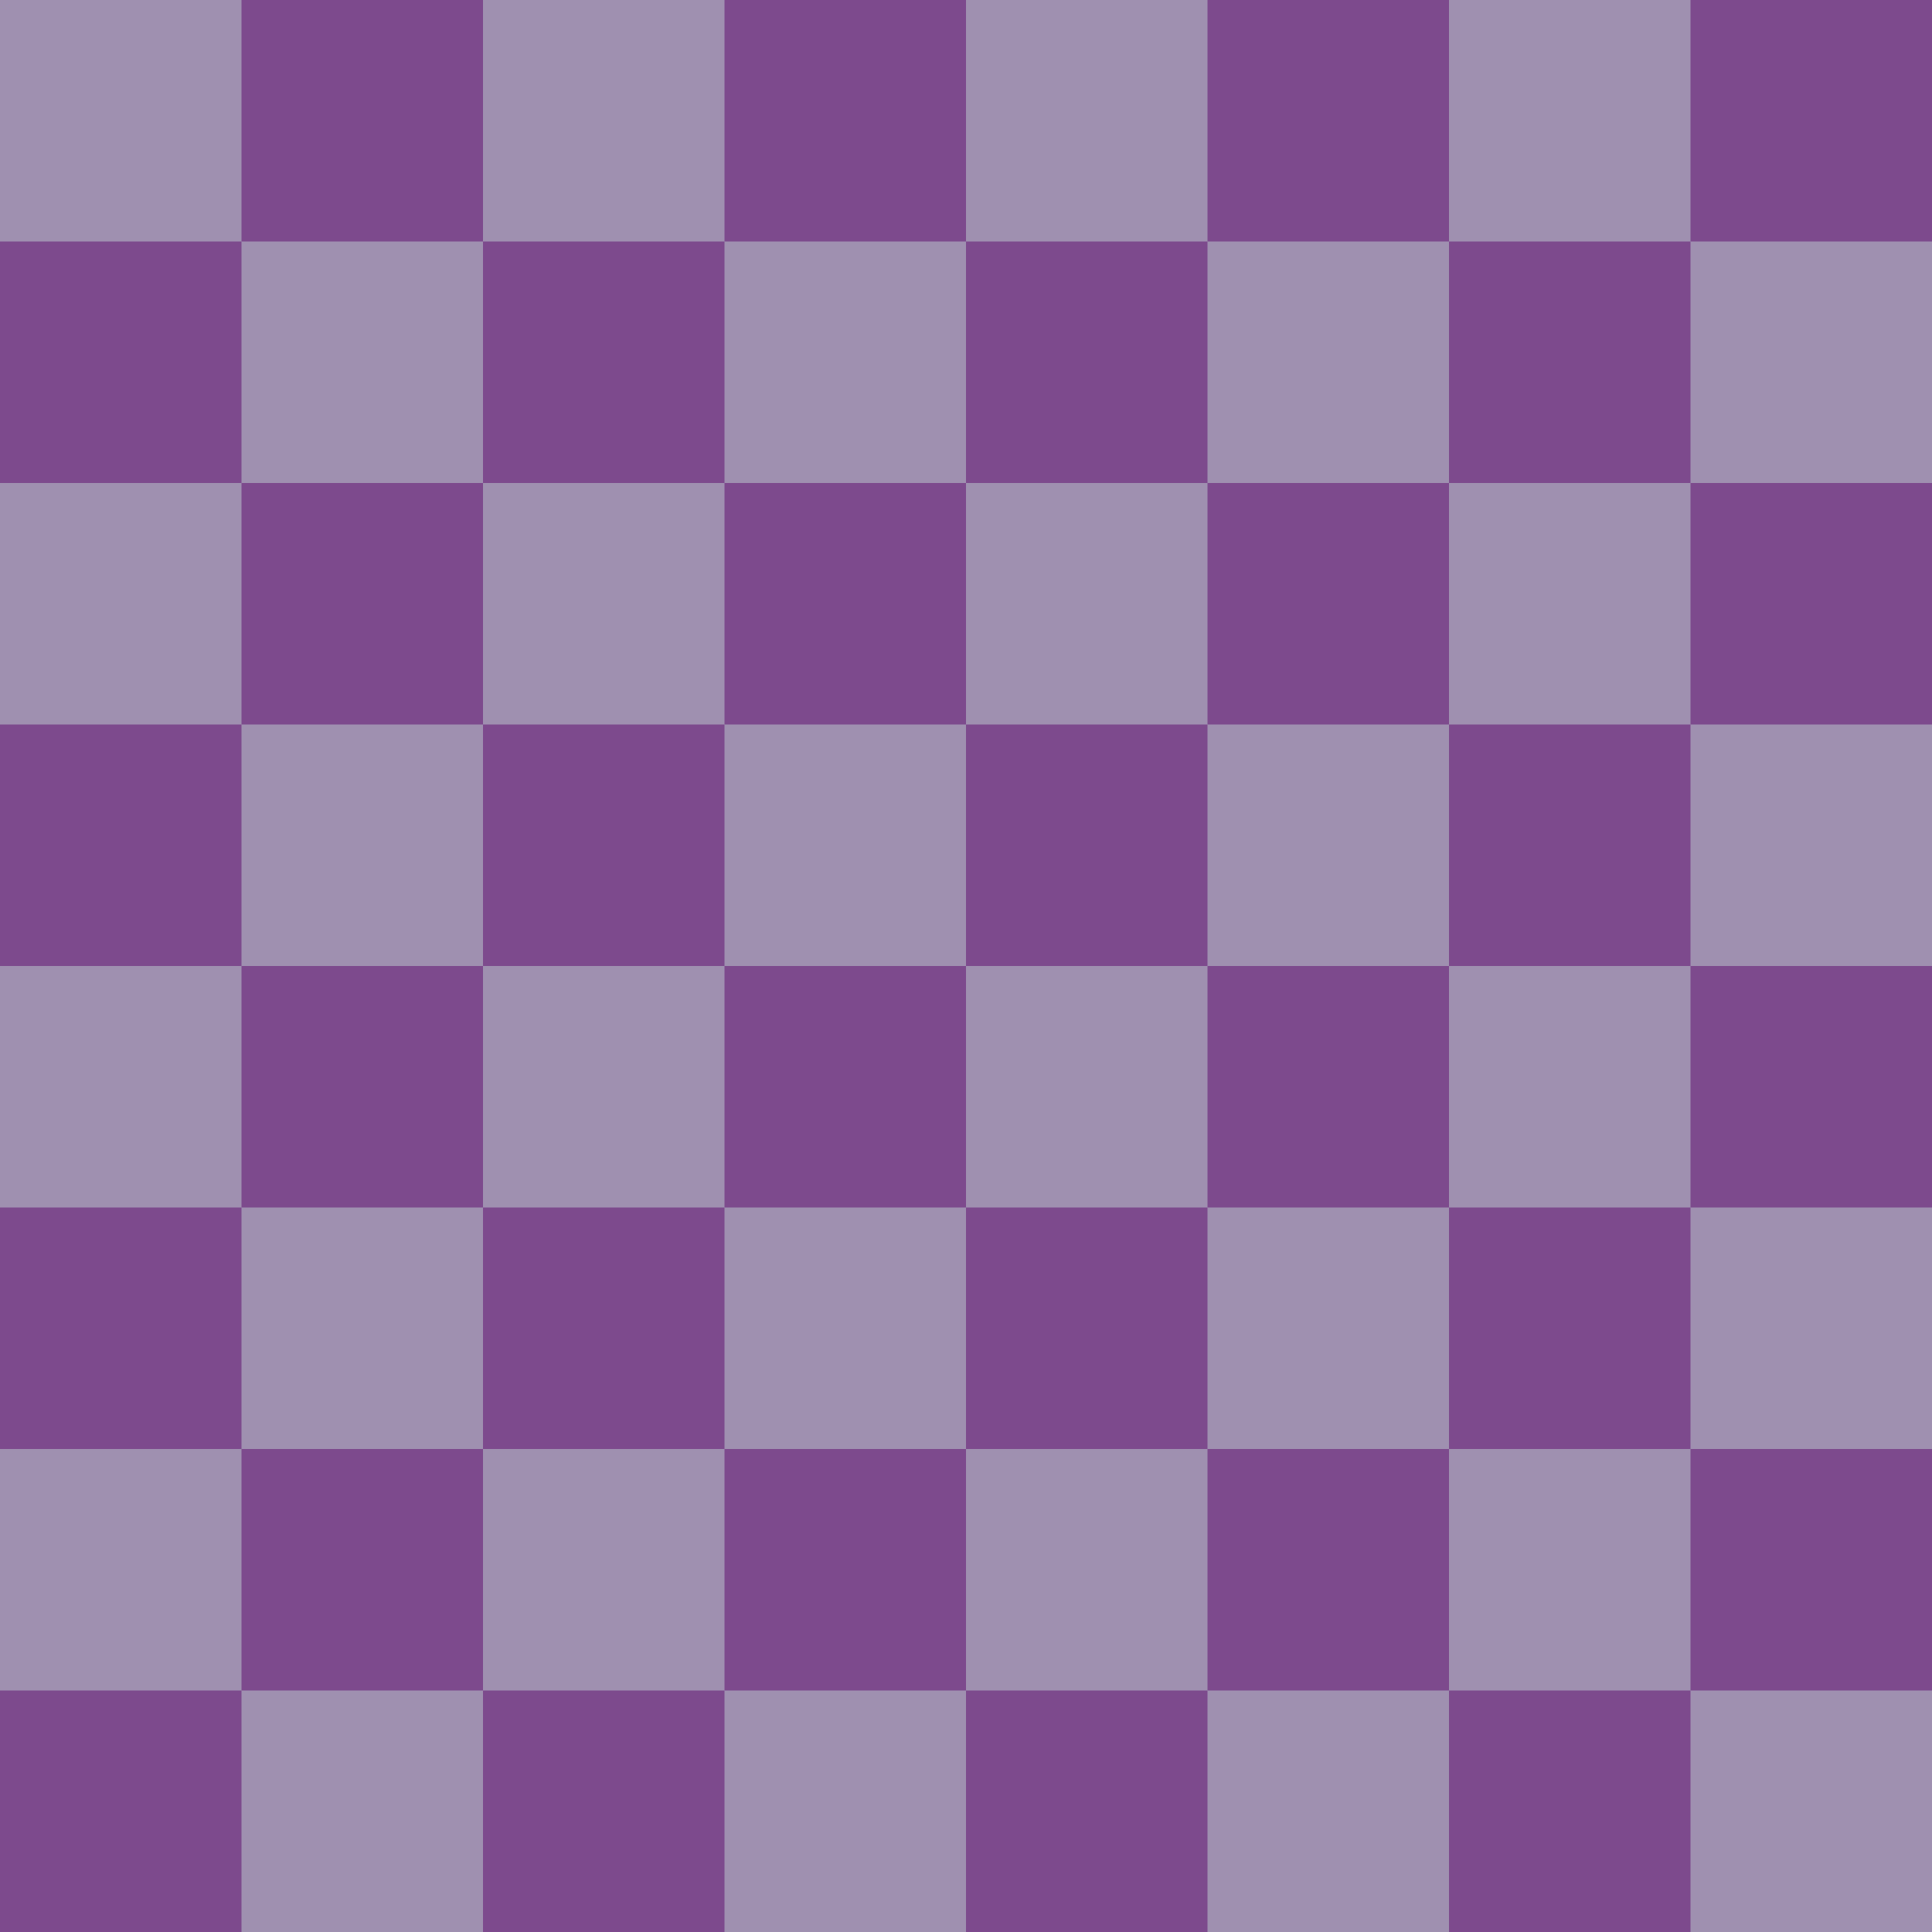
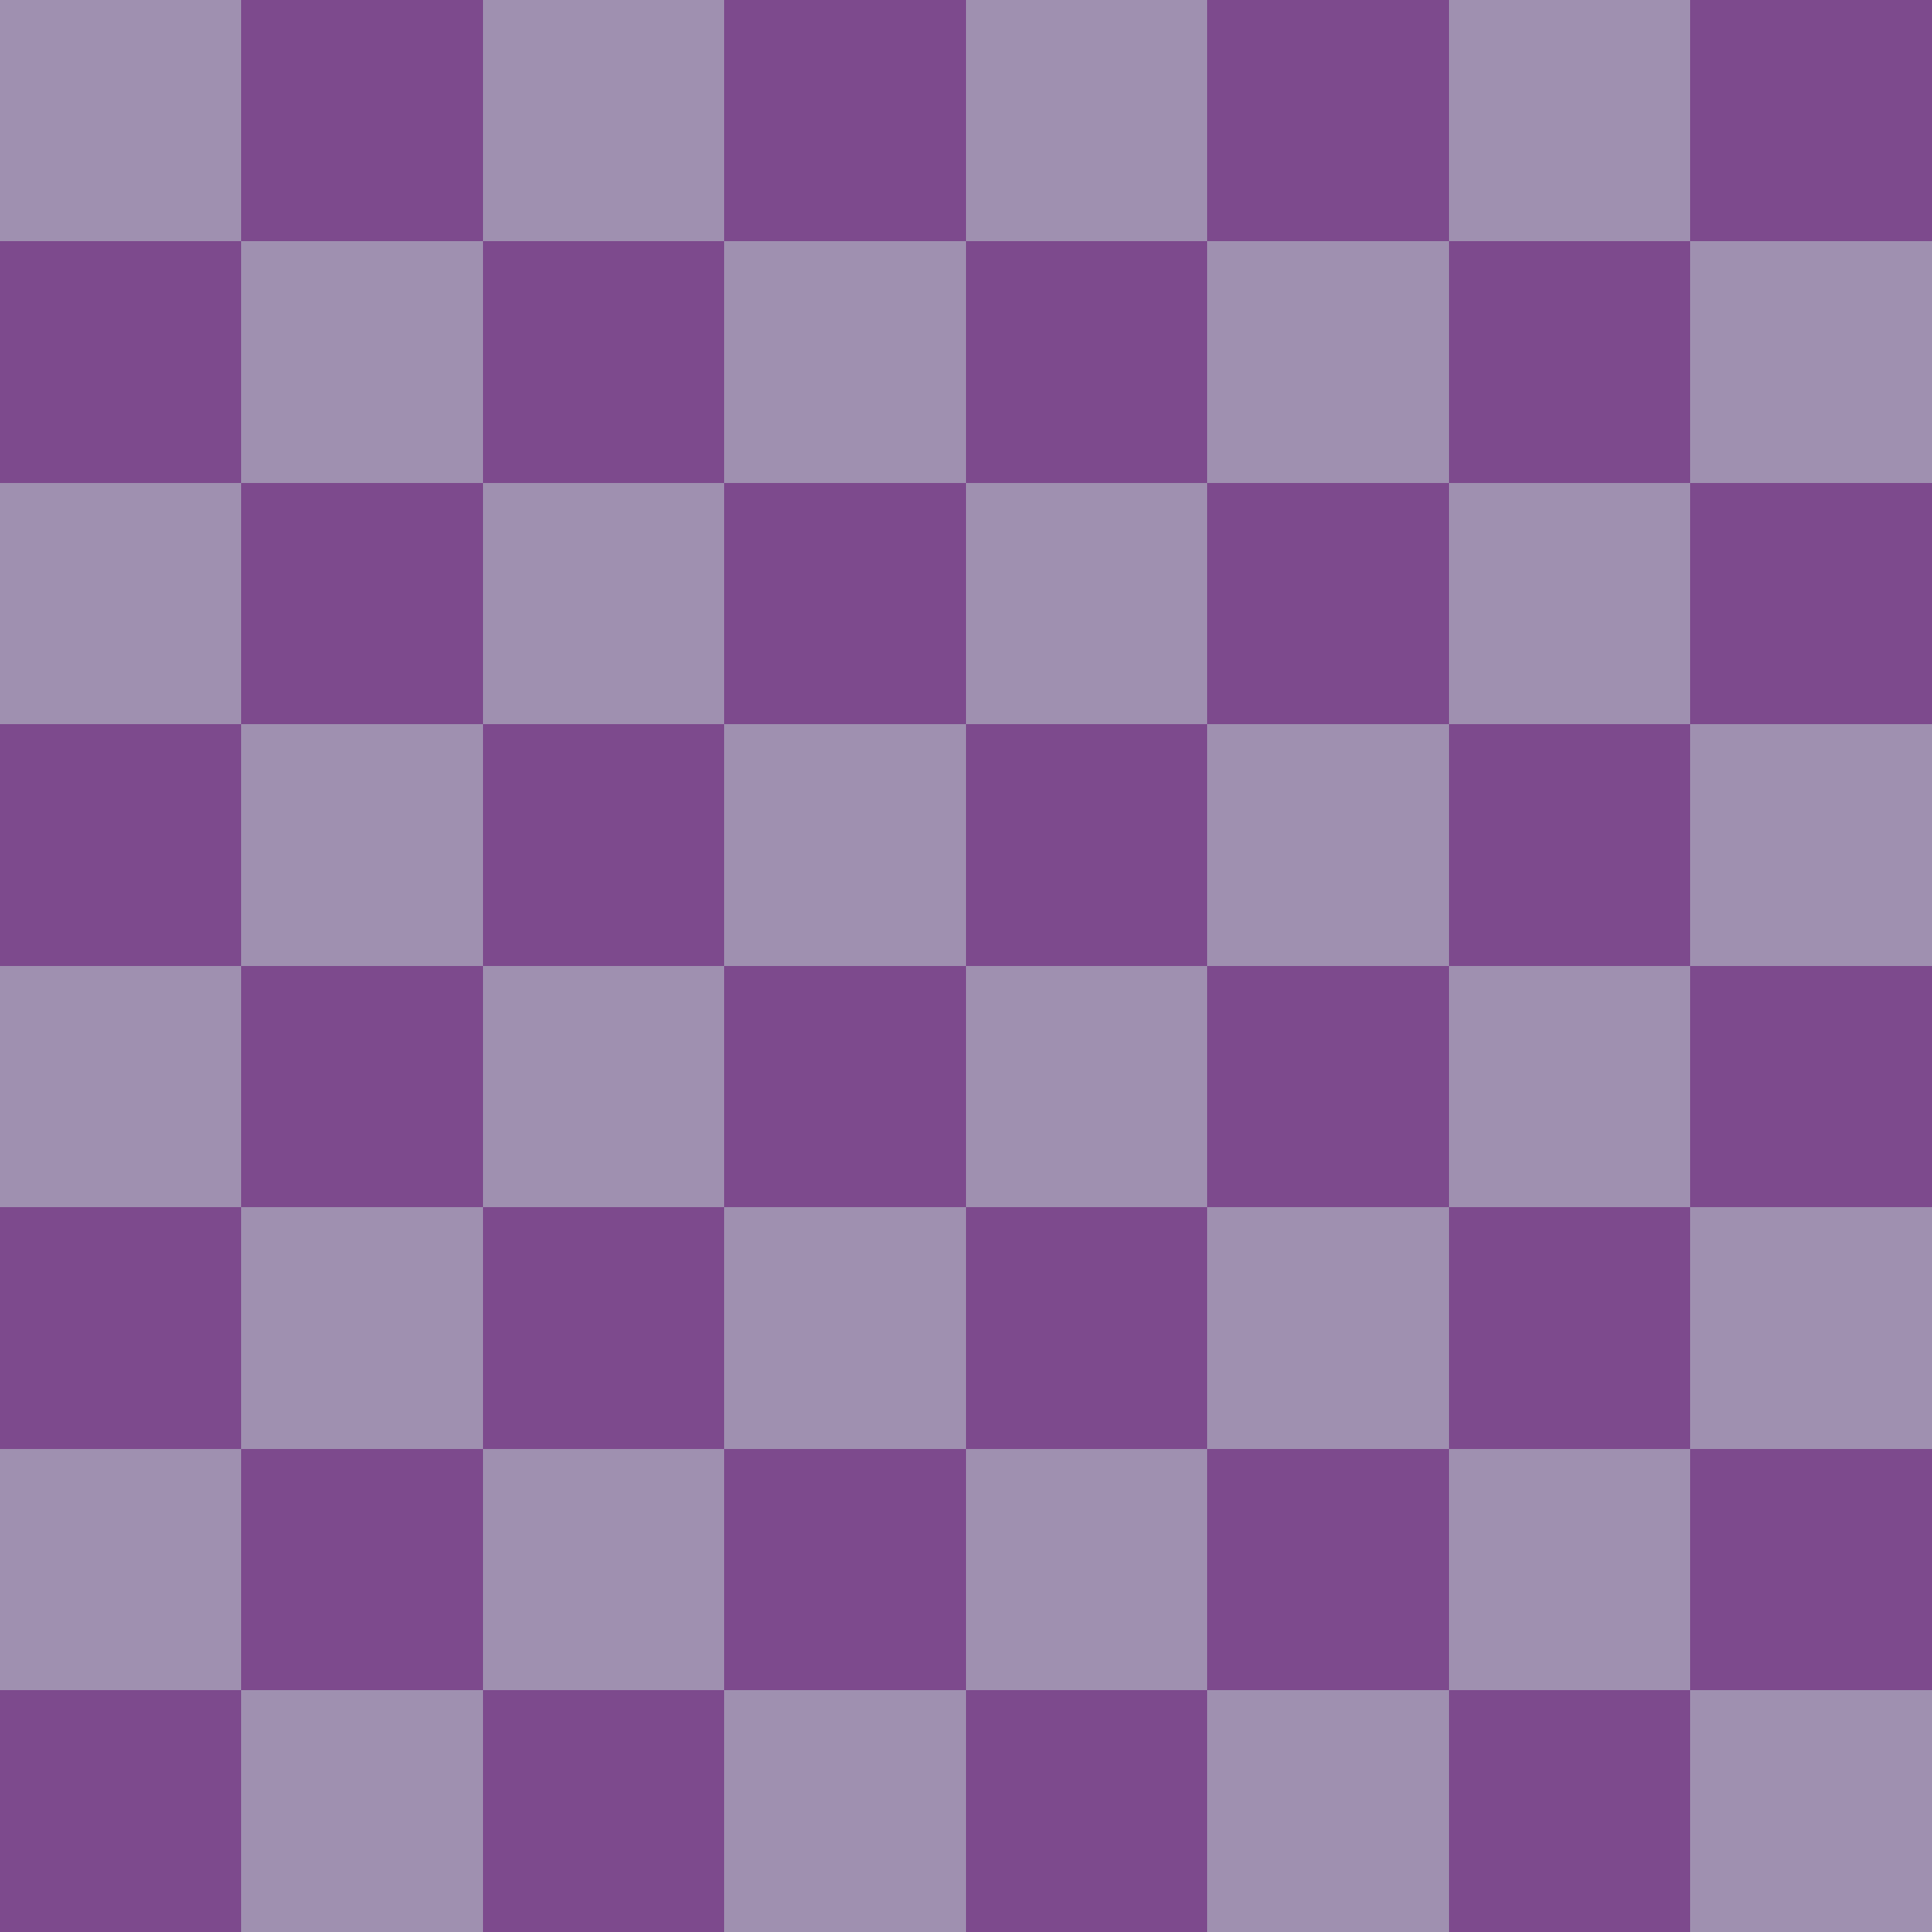
- <svg xmlns="http://www.w3.org/2000/svg" xmlns:xlink="http://www.w3.org/1999/xlink" version="1.1" viewBox="0 0 800 800">
-   <g id="blue-board">
-     <g id="Light" fill="#9F90B0">
-       <rect width="800" height="800" />
+ <svg xmlns="http://www.w3.org/2000/svg" xmlns:xlink="http://www.w3.org/1999/xlink" viewBox="0 0 8 8" shape-rendering="crispEdges">
+   <g id="a">
+     <g id="b">
+       <g id="c">
+         <g id="d">
+           <rect width="1" height="1" fill="#9f90b0" id="e" />
+           <use x="1" y="1" href="#e" xlink:href="#e" />
+           <rect y="1" width="1" height="1" fill="#7d4a8d" id="f" />
+           <use x="1" y="-1" href="#f" xlink:href="#f" />
+         </g>
+         <use x="2" href="#d" xlink:href="#d" />
+       </g>
+       <use x="4" href="#c" xlink:href="#c" />
    </g>
-     <g id="Frame" fill="none">
-       <rect width="800" height="800" />
-     </g>
-     <g id="Dark" fill="#7D4A8D">
-       <g id="raz">
-         <g id="dva">
-           <g id="tri">
-             <rect x="100" width="100" height="100" />
-             <rect x="300" width="100" height="100" />
-             <rect x="500" width="100" height="100" />
-             <rect x="700" width="100" height="100" />
-           </g>
-           <use transform="translate(-100,100)" xlink:href="#tri" />
-         </g>
-         <use transform="translate(0,200)" xlink:href="#dva" />
-       </g>
-       <use transform="translate(0,400)" xlink:href="#raz" />
-     </g>
+     <use y="2" href="#b" xlink:href="#b" />
  </g>
+   <use y="4" href="#a" xlink:href="#a" />
</svg>
